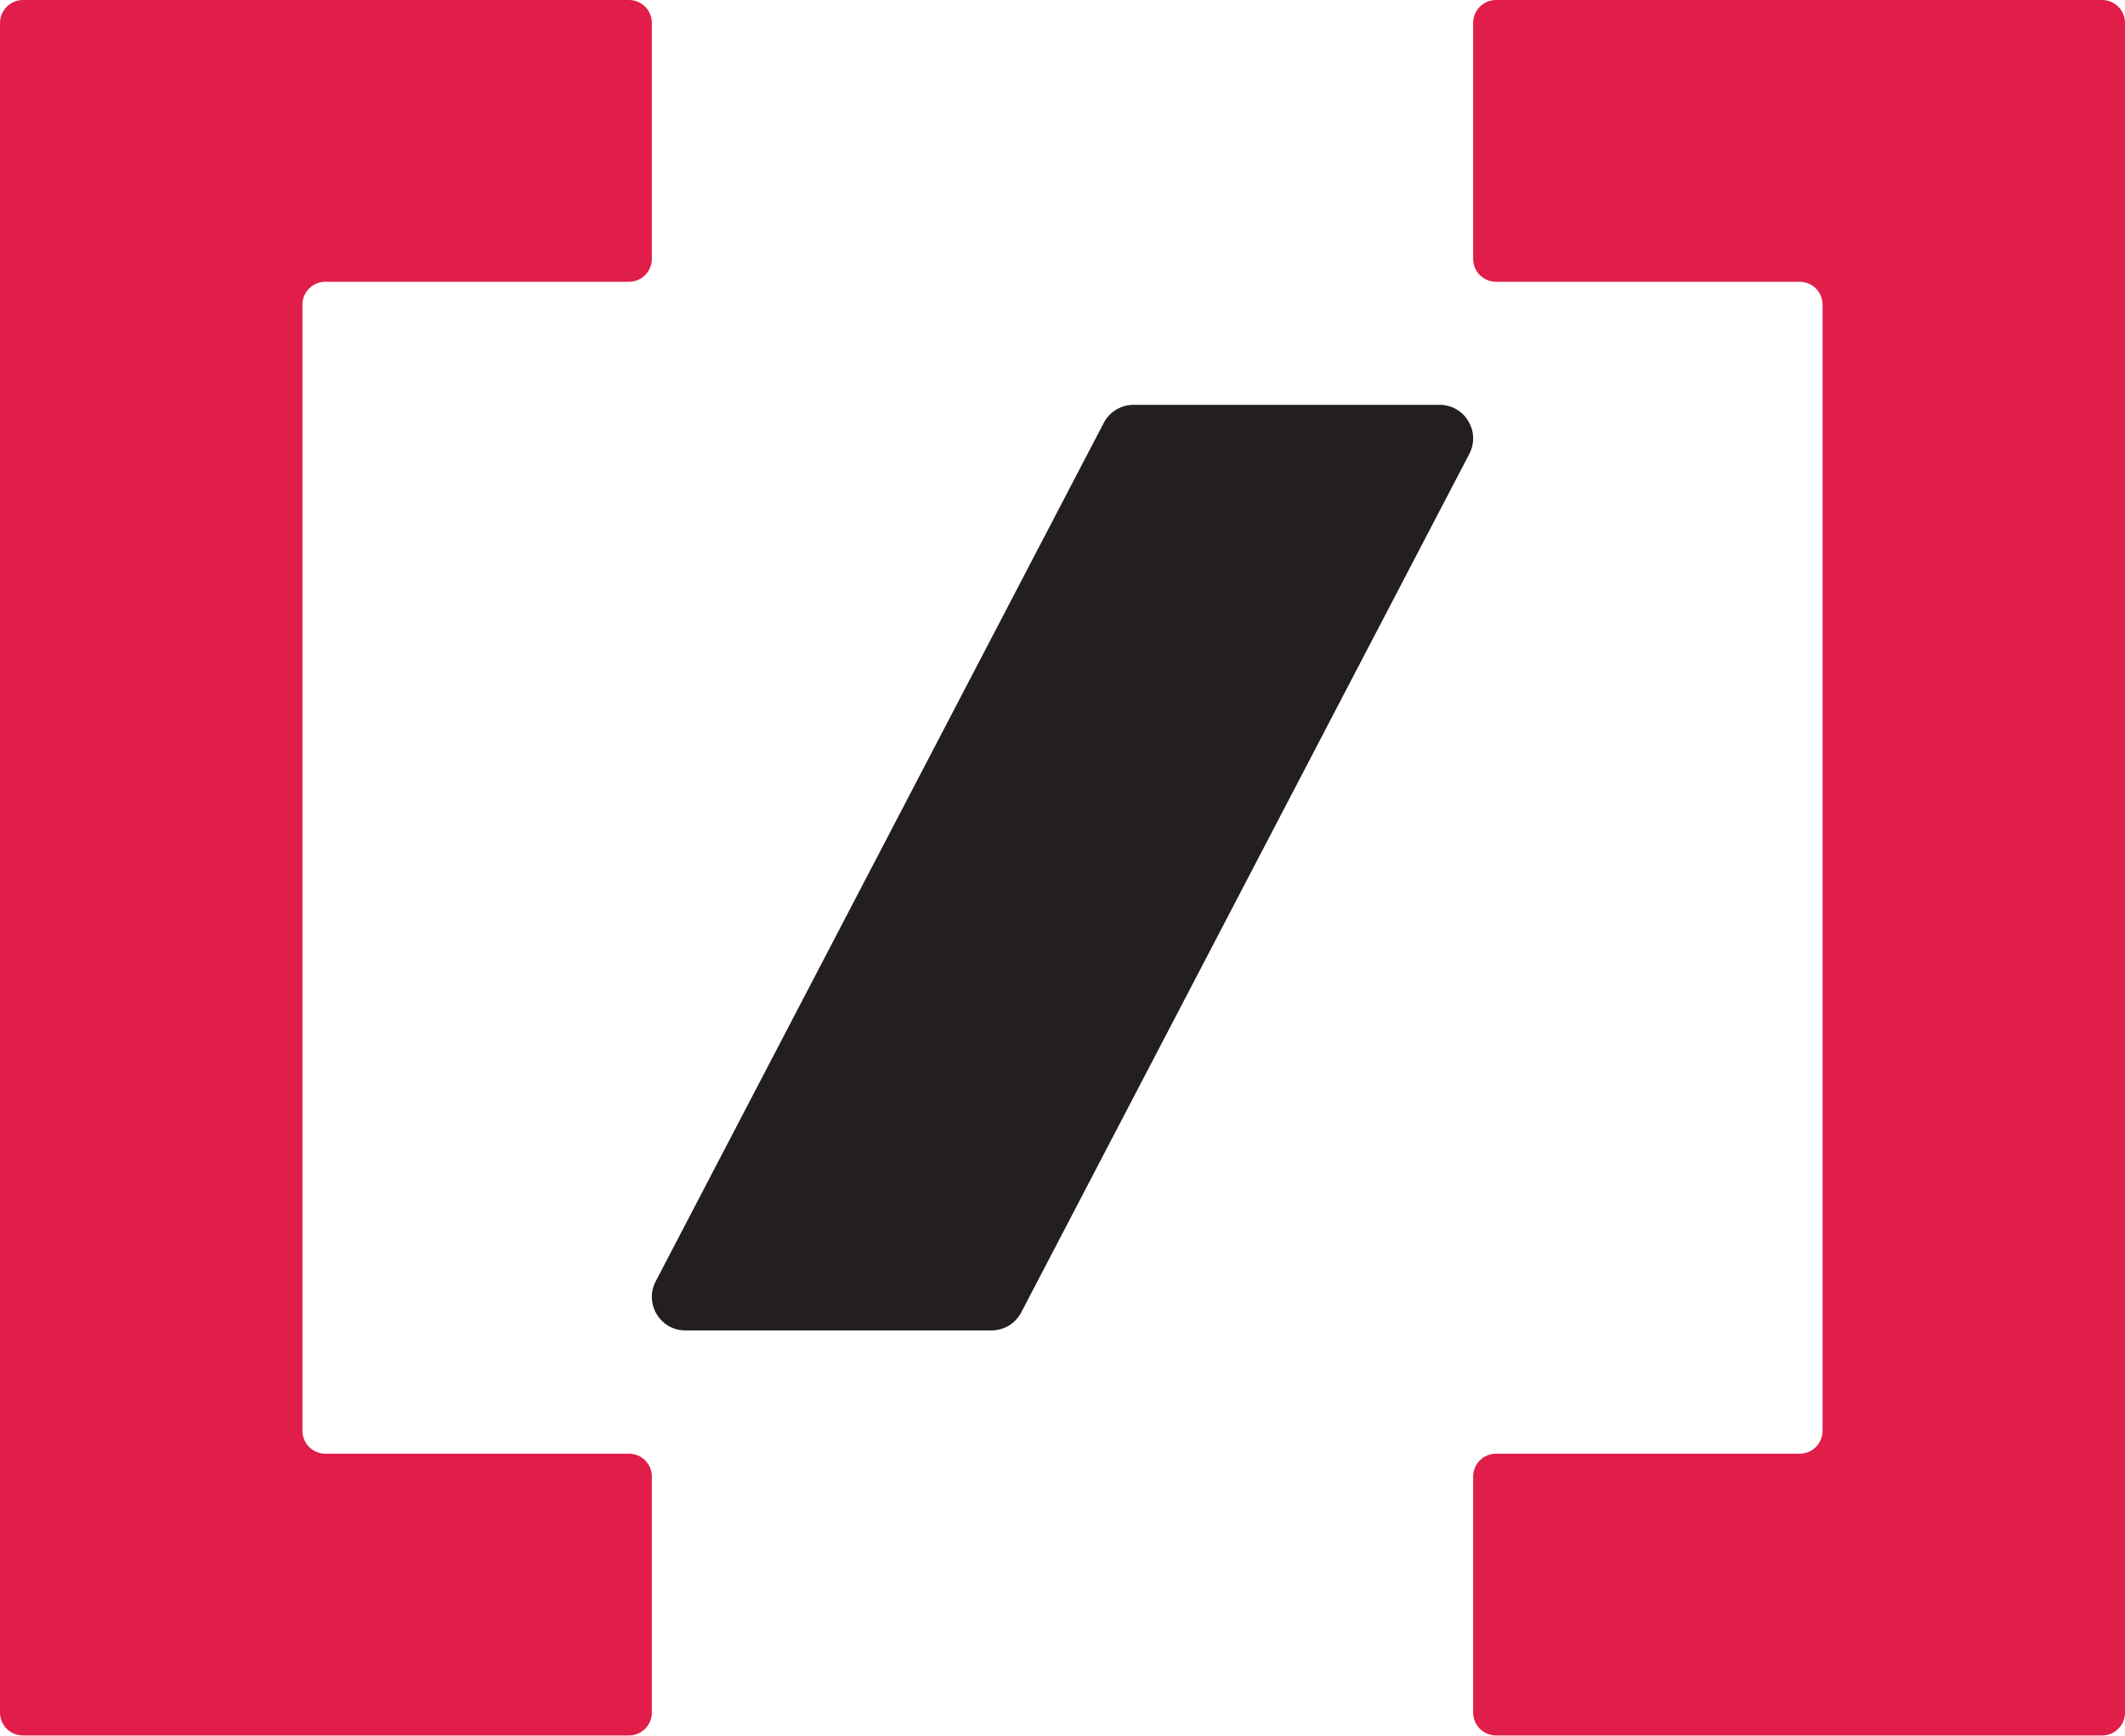
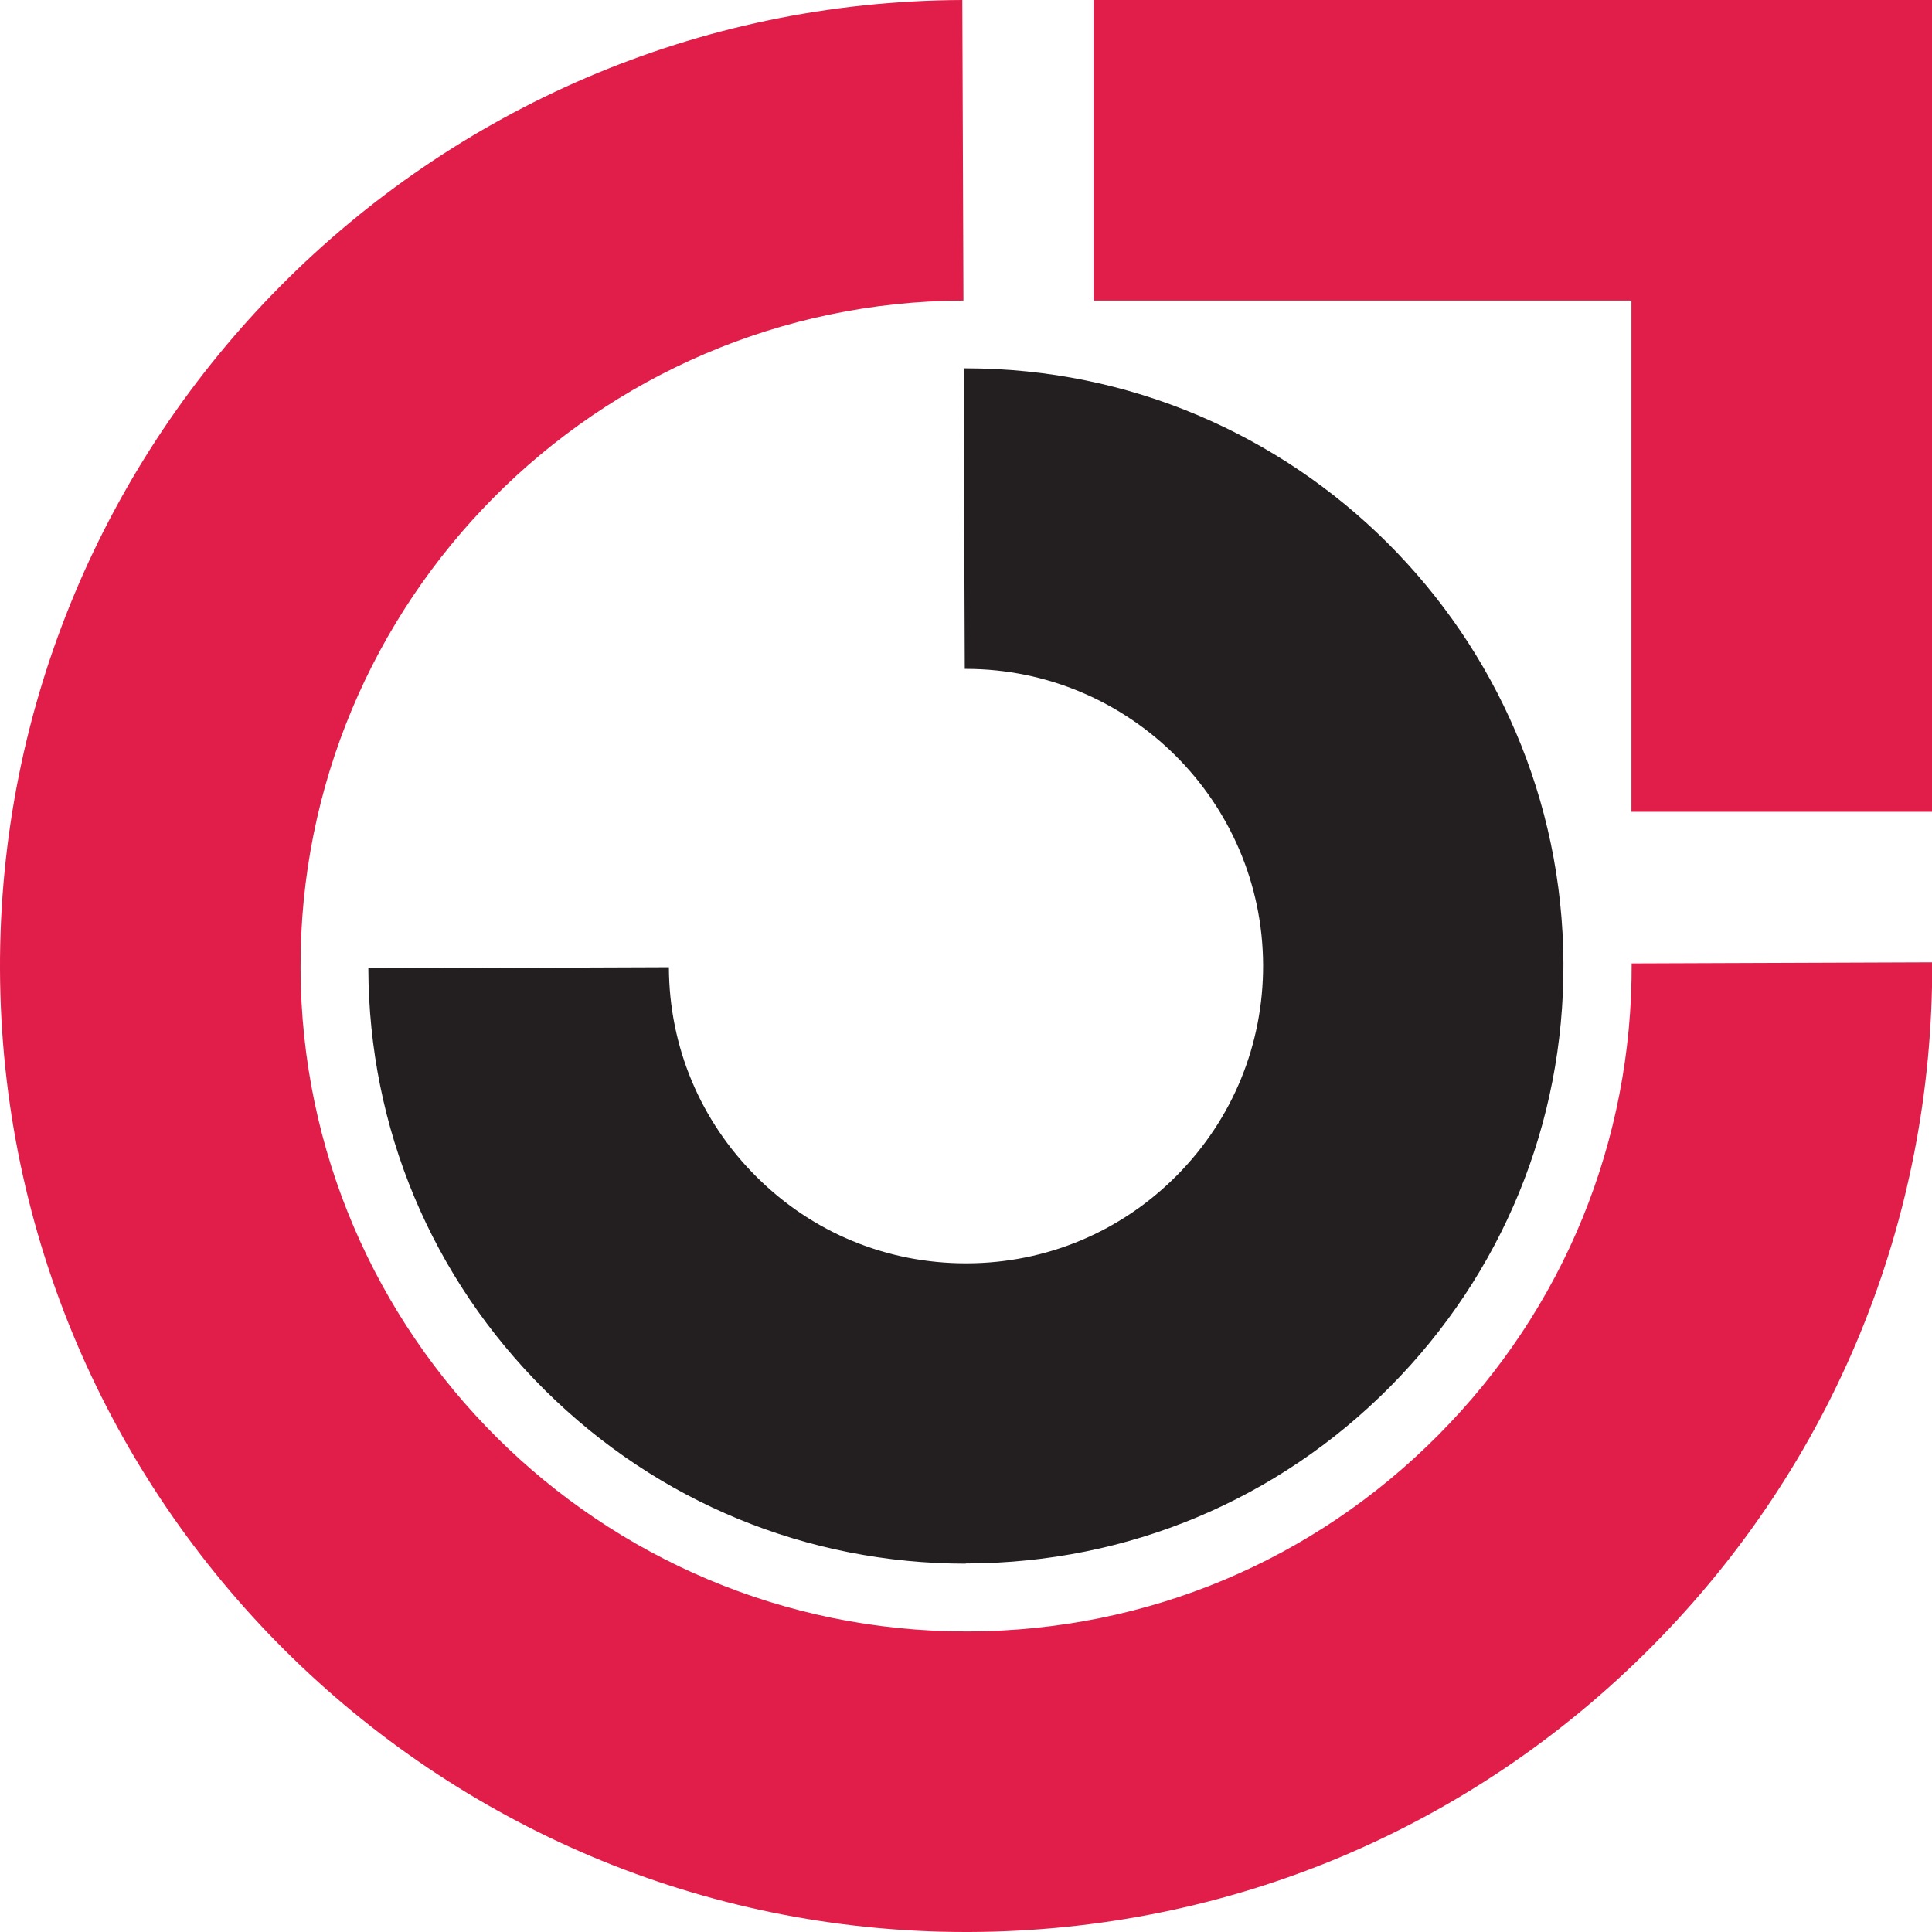
- <svg xmlns="http://www.w3.org/2000/svg" id="Layer_2" data-name="Layer 2" viewBox="0 0 106.73 87.15">
+ <svg xmlns="http://www.w3.org/2000/svg" id="Layer_2" data-name="Layer 2" viewBox="0 0 86.65 86.65">
  <defs>
    <style>
      .cls-1 {
        fill: #231f20;
      }

      .cls-2 {
        fill: #e01e49;
      }
    </style>
  </defs>
  <g id="Layer_1-2" data-name="Layer 1">
-     <path class="cls-2" d="M31.59,73h-15.25c-.64,0-1.15-.52-1.15-1.15V15.3c0-.64.52-1.15,1.15-1.15h15.25c.64,0,1.15-.52,1.15-1.15V1.15C32.74.52,32.23,0,31.59,0H1.15C.52,0,0,.52,0,1.15v84.85c0,.64.52,1.15,1.15,1.15h30.44c.64,0,1.15-.52,1.15-1.15v-11.85c0-.64-.52-1.15-1.15-1.15Z" />
-     <path class="cls-2" d="M75.14,73h15.25c.64,0,1.15-.52,1.15-1.15V15.3c0-.64-.52-1.15-1.15-1.15h-15.25c-.64,0-1.15-.52-1.15-1.15V1.15c0-.64.52-1.15,1.15-1.15h30.44c.64,0,1.15.52,1.15,1.15v84.85c0,.64-.52,1.15-1.15,1.15h-30.44c-.64,0-1.15-.52-1.15-1.15v-11.85c0-.64.52-1.15,1.15-1.15Z" />
-     <path class="cls-1" d="M49.8,66.81h-15.38c-1.26,0-2.07-1.34-1.49-2.46l22.51-43.12c.29-.55.86-.9,1.49-.9h15.38c1.26,0,2.07,1.34,1.49,2.46l-22.51,43.12c-.29.55-.86.9-1.49.9Z" />
+     <g>
+       <path class="cls-2" d="M43.32,86.65C19.51,86.65.09,67.32,0,43.49-.09,19.6,19.27.09,43.16,0l.05,13.48c-16.46.06-29.8,13.5-29.73,29.96.06,16.42,13.44,29.73,29.85,29.73h.12c7.97-.03,15.46-3.16,21.07-8.82,5.62-5.66,8.69-13.17,8.66-21.14l13.48-.05c.04,11.57-4.42,22.47-12.57,30.68-8.15,8.21-19.01,12.76-30.59,12.81h-.17Z" />
+       <path class="cls-1" d="M43.32,70.13c-7.12,0-13.82-2.76-18.88-7.78-5.08-5.04-7.9-11.76-7.92-18.92l13.48-.05c.01,3.56,1.41,6.9,3.94,9.41,2.51,2.5,5.84,3.87,9.38,3.87h.05c3.56-.01,6.9-1.41,9.41-3.94,2.51-2.53,3.88-5.88,3.87-9.44-.03-7.33-6-13.28-13.33-13.28h-.05l-.05-13.48h.1c14.73,0,26.74,11.96,26.8,26.7.03,7.16-2.74,13.9-7.78,18.98-5.04,5.08-11.76,7.89-18.92,7.92h-.11Z" />
+       <polygon class="cls-2" points="86.65 36.41 73.17 36.41 73.17 13.48 49.05 13.48 49.05 0 86.65 0 86.65 36.41" />
+     </g>
  </g>
</svg>
